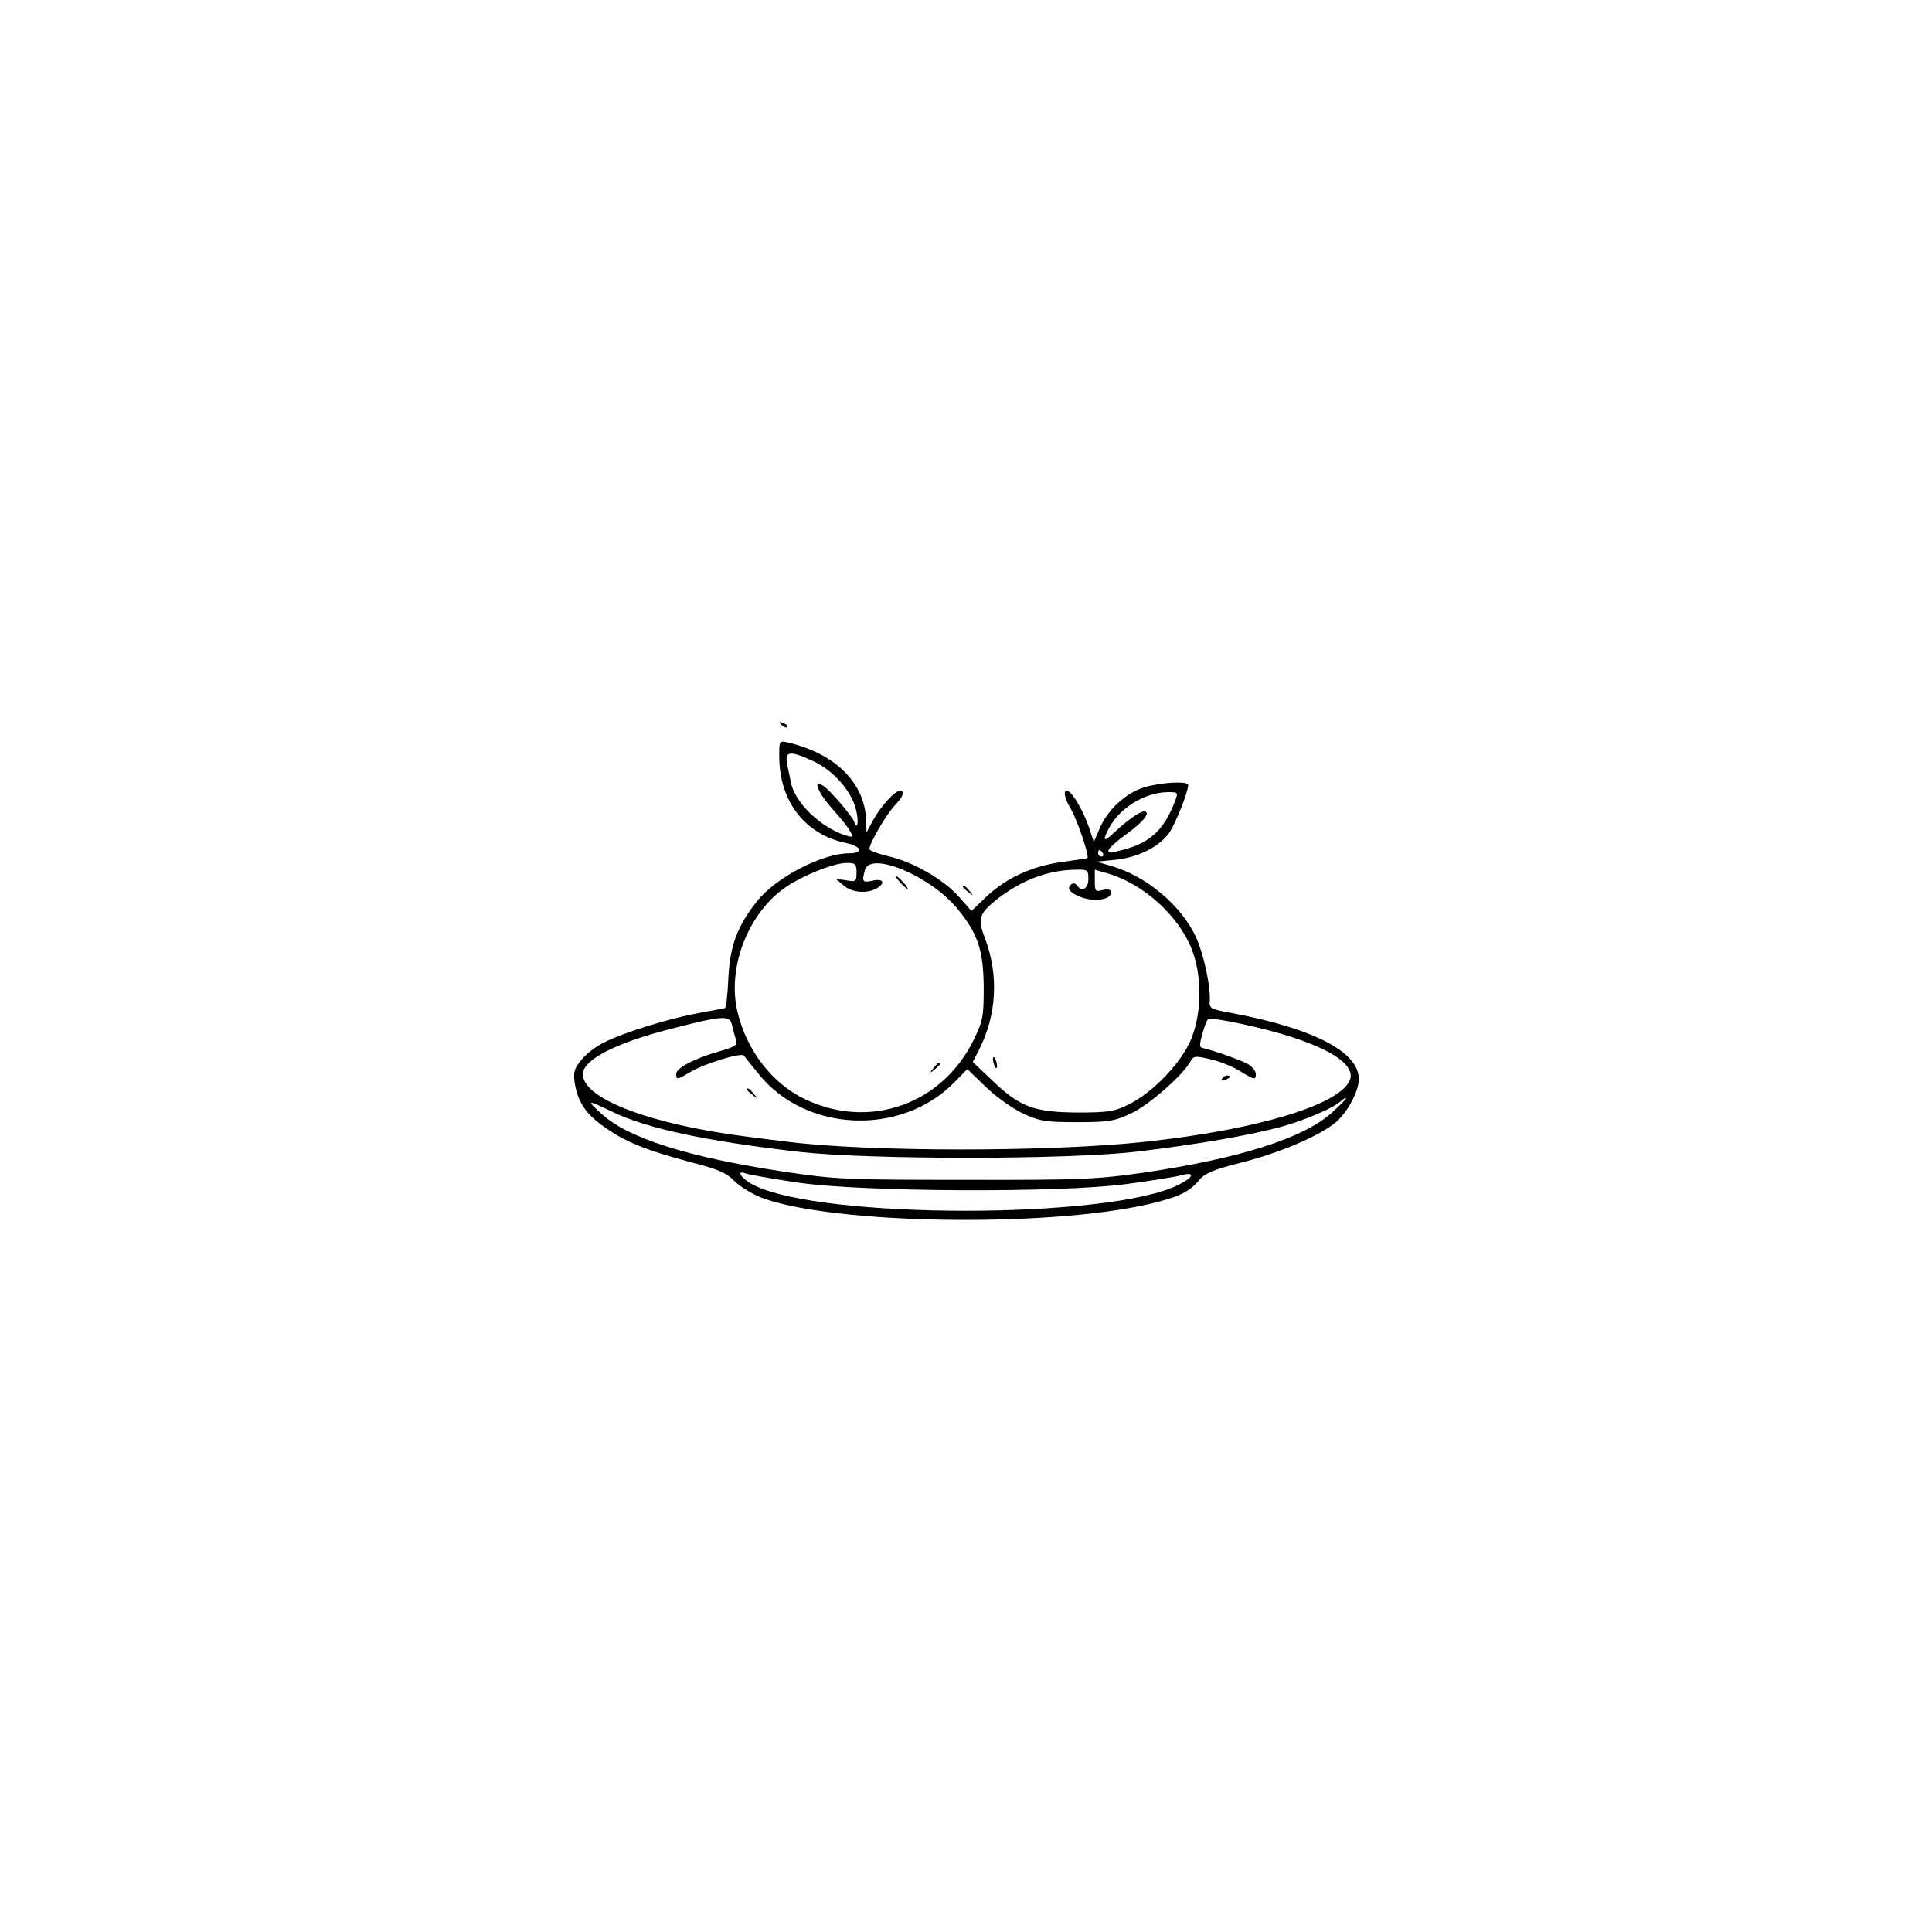
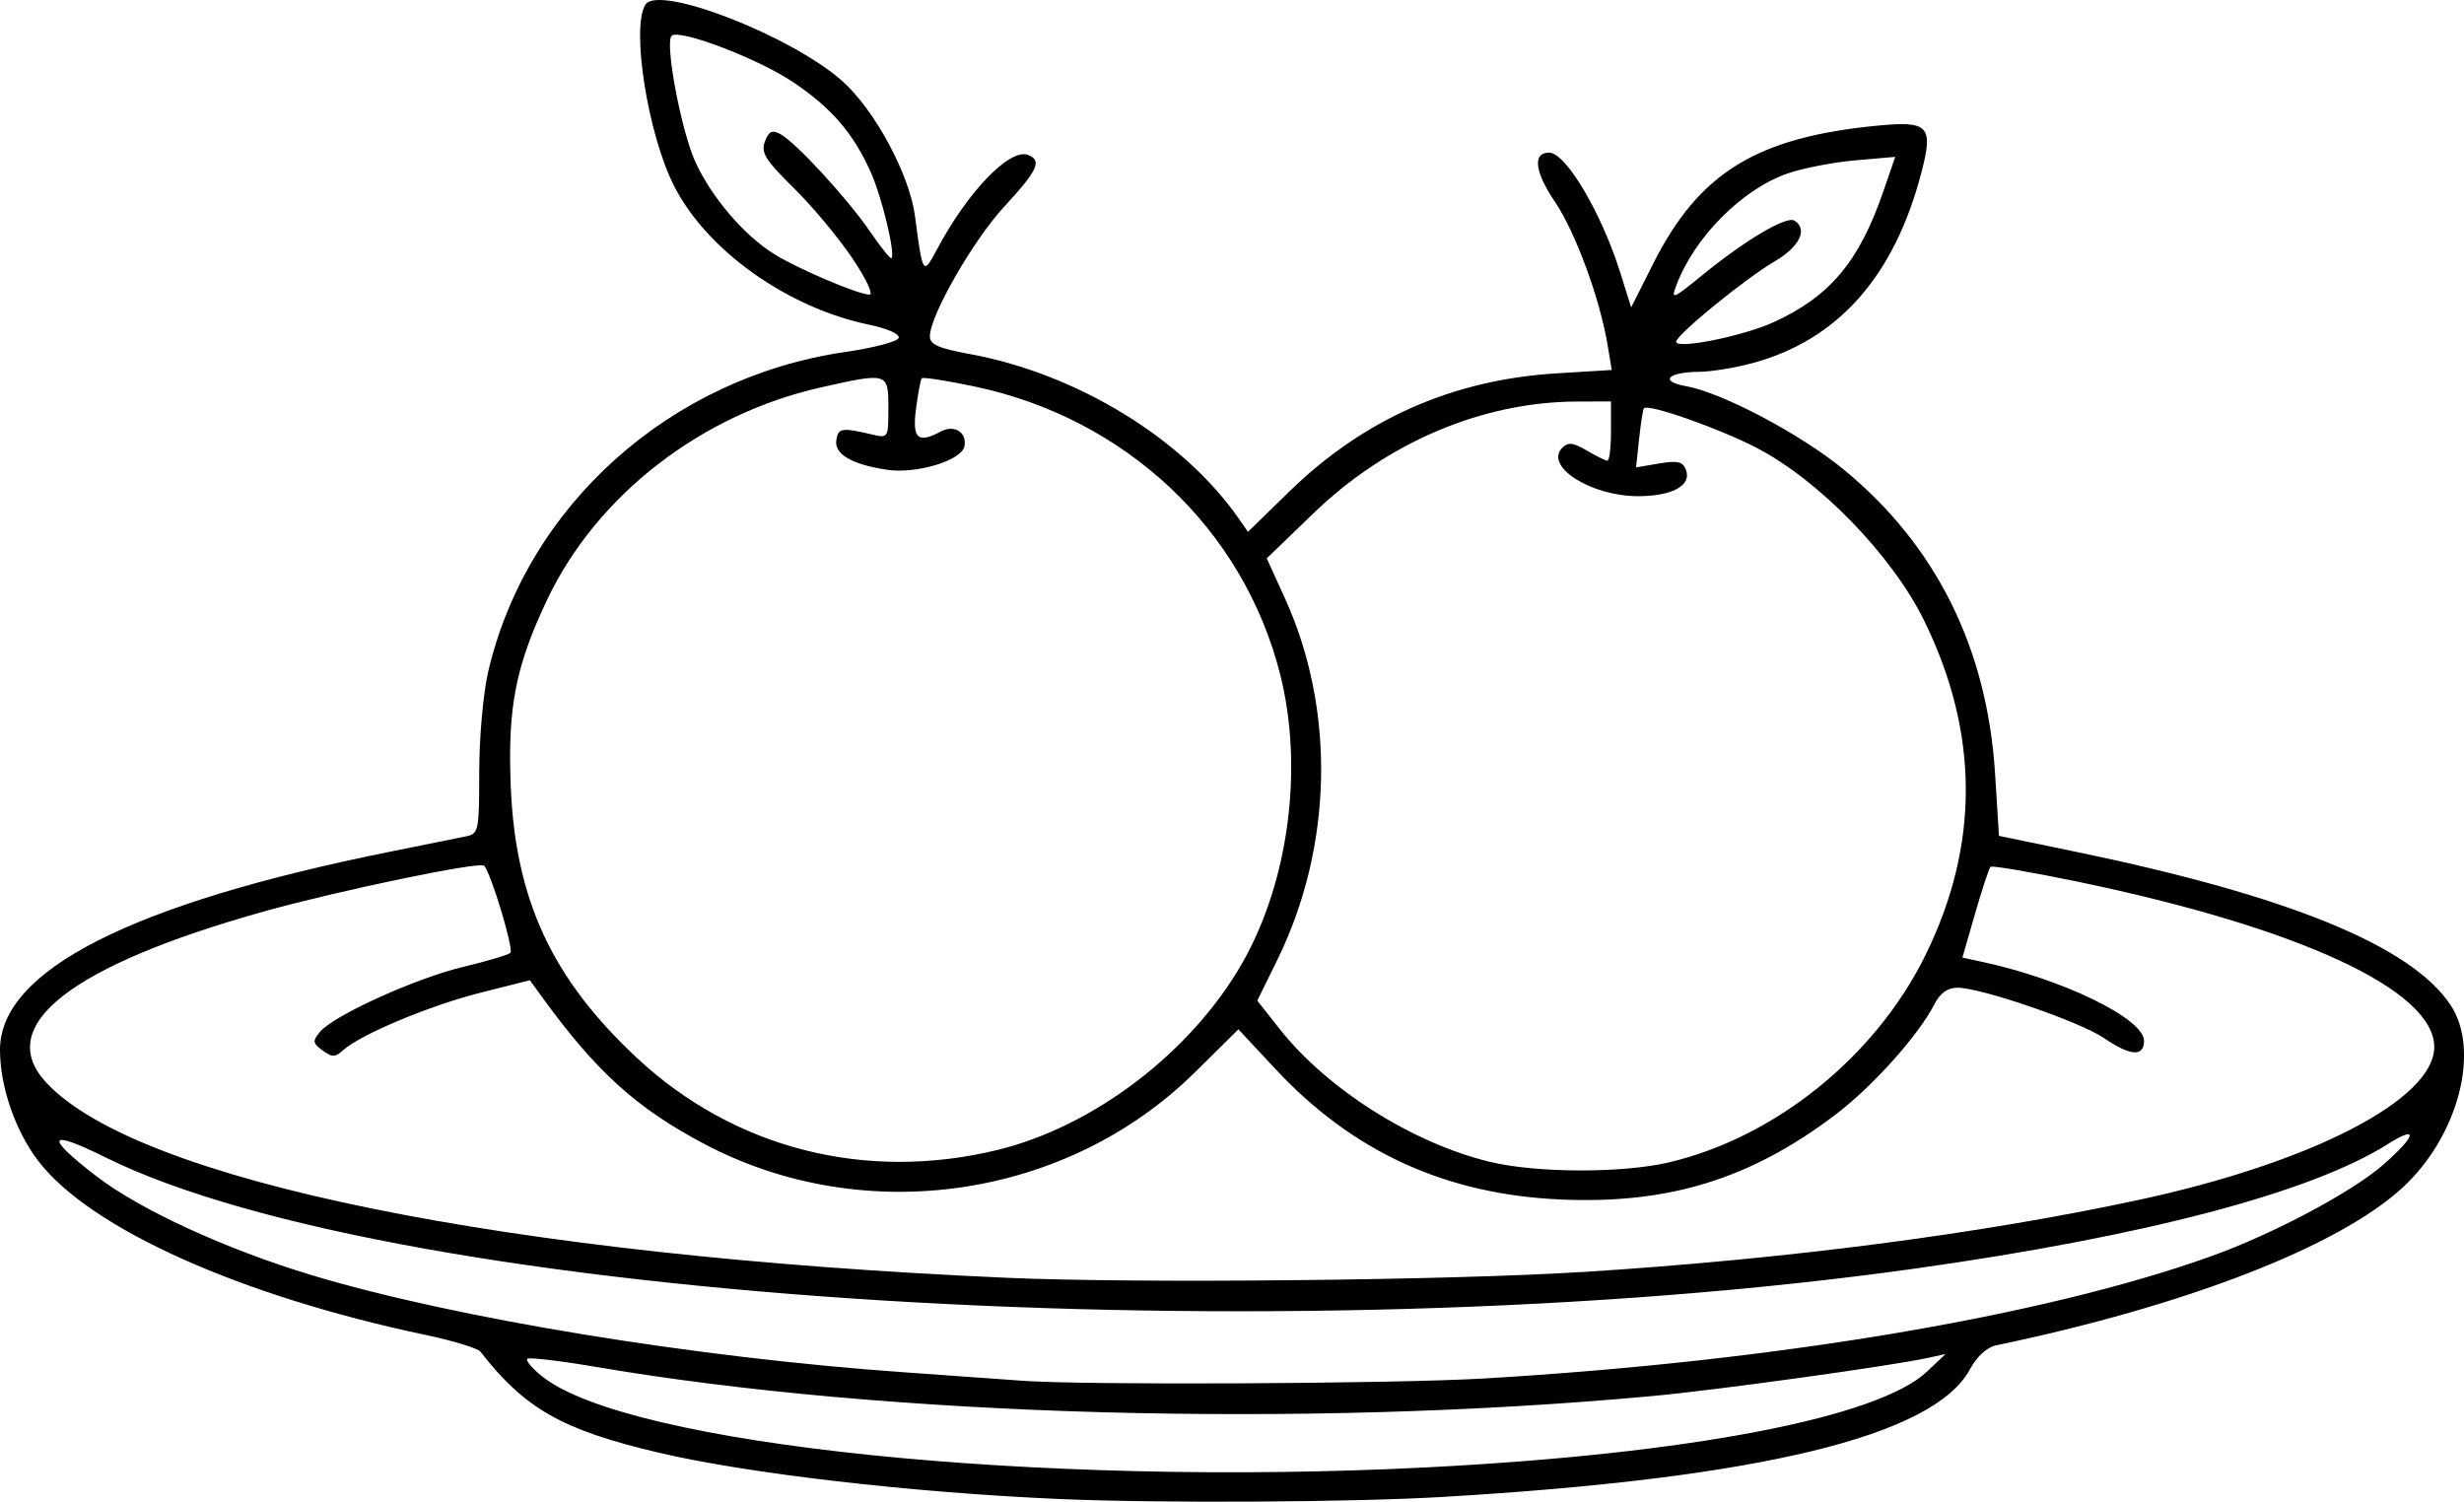
- <svg xmlns="http://www.w3.org/2000/svg" version="1.0" width="600" height="600" viewBox="0 0 600 600" preserveAspectRatio="xMidYMid meet">
-   <g transform="translate(0,600) scale(0.1,-0.1)" fill="#000000" stroke="none">
-     <path d="M2427 3749 c7 -7 15 -10 18 -7 3 3 -2 9 -12 12 -14 6 -15 5 -6 -5z" />
-     <path d="M2420 3652 c0 -140 79 -243 207 -270 49 -10 56 -32 10 -32 -83 0 -228 -75 -286 -149 -62 -78 -84 -139 -89 -238 -2 -51 -7 -93 -11 -94 -3 0 -13 -2 -21 -4 -8 -1 -42 -8 -75 -14 -90 -18 -224 -60 -276 -87 -26 -12 -59 -37 -73 -55 -23 -28 -26 -38 -21 -73 10 -60 35 -97 95 -138 63 -45 129 -71 268 -108 82 -21 109 -33 133 -58 17 -17 55 -40 85 -52 222 -82 884 -93 1204 -19 92 22 123 37 156 76 17 20 47 32 131 53 121 31 240 82 292 125 36 31 70 95 71 133 1 85 -140 158 -395 206 -65 12 -70 14 -68 37 3 44 -18 143 -42 197 -46 100 -154 191 -265 223 l-45 13 61 6 c69 8 132 39 164 82 19 26 60 128 60 150 0 13 -82 9 -136 -7 -57 -17 -115 -70 -140 -130 l-17 -40 -15 45 c-21 62 -61 125 -73 113 -6 -6 0 -27 17 -56 22 -39 58 -148 51 -152 -1 -1 -37 -6 -79 -12 -94 -13 -174 -50 -236 -109 l-45 -43 -39 44 c-48 54 -143 109 -220 126 -32 8 -58 17 -58 22 0 18 51 106 80 137 20 21 28 36 21 43 -12 12 -63 -41 -91 -93 l-19 -35 -1 31 c-1 119 -92 212 -242 248 -28 6 -28 6 -28 -42z m106 -16 c61 -28 118 -92 132 -149 10 -38 5 -69 -5 -39 -7 18 -72 94 -94 110 -37 26 -21 -18 27 -71 25 -28 50 -59 55 -70 10 -17 8 -18 -13 -12 -78 24 -160 102 -172 166 -3 16 -9 43 -12 59 -7 38 11 39 82 6z m1124 -122 c-37 -97 -82 -136 -182 -158 -43 -10 -33 7 32 55 53 38 76 69 52 69 -12 0 -53 -29 -89 -63 -36 -34 -41 -31 -19 11 33 63 111 111 183 112 31 0 32 -1 23 -26z m-225 -164 c3 -5 1 -10 -4 -10 -6 0 -11 5 -11 10 0 6 2 10 4 10 3 0 8 -4 11 -10z m-765 -60 c0 -28 -2 -29 -32 -24 l-33 5 24 -20 c25 -23 71 -27 102 -11 30 17 23 33 -11 25 -31 -7 -34 -4 -24 33 16 60 204 -18 288 -121 63 -77 80 -128 81 -242 0 -93 -2 -105 -32 -166 -97 -197 -319 -277 -518 -185 -105 48 -186 152 -215 275 -32 136 33 305 149 385 53 37 149 75 189 76 29 0 32 -3 32 -30z m720 -20 c0 -30 -21 -42 -35 -20 -4 6 -11 8 -16 5 -18 -12 -9 -26 25 -40 41 -17 96 -10 96 12 0 11 -7 13 -25 9 -23 -6 -25 -4 -25 28 l0 35 45 -13 c108 -33 216 -131 256 -234 32 -80 32 -195 -1 -277 -28 -72 -119 -168 -195 -205 -44 -22 -63 -25 -160 -25 -134 1 -178 17 -265 101 l-59 56 20 39 c54 106 61 230 19 342 -25 65 -20 79 37 125 75 58 155 89 241 91 40 1 42 0 42 -29z m-1107 -452 c3 -13 8 -33 12 -45 6 -19 1 -23 -51 -38 -78 -22 -134 -52 -134 -70 0 -19 2 -19 44 6 44 26 158 61 166 51 3 -4 23 -29 45 -56 145 -183 444 -196 609 -27 l40 41 58 -56 c31 -30 83 -67 115 -82 52 -24 70 -27 168 -27 98 0 116 3 167 27 55 25 163 120 185 162 10 17 14 18 64 6 30 -7 71 -24 91 -37 44 -27 48 -28 48 -8 0 8 -10 21 -22 29 -19 12 -103 42 -145 52 -8 2 -8 12 1 43 6 22 14 43 18 46 3 4 50 -3 105 -15 237 -51 365 -120 333 -179 -40 -75 -288 -149 -625 -186 -294 -33 -877 -33 -1125 0 -19 2 -73 9 -120 15 -301 38 -510 118 -510 194 0 45 102 97 274 141 160 41 182 43 189 13z m1865 -272 c-87 -80 -288 -144 -588 -188 -141 -20 -191 -23 -550 -22 -375 0 -404 1 -570 26 -296 45 -481 104 -562 179 -48 44 -47 45 34 6 106 -51 285 -90 578 -124 222 -25 839 -25 1055 1 184 22 346 50 445 77 70 19 164 59 185 80 5 5 11 9 15 9 3 -1 -16 -20 -42 -44z m-1658 -219 c203 -29 812 -32 1020 -4 74 10 150 22 168 27 44 12 41 -5 -7 -29 -211 -108 -1111 -108 -1321 -1 -39 20 -57 49 -22 35 9 -3 82 -16 162 -28z" />
-     <path d="M2795 3260 c10 -11 20 -20 23 -20 3 0 -3 9 -13 20 -10 11 -20 20 -23 20 -3 0 3 -9 13 -20z" />
-     <path d="M2899 2683 c-13 -16 -12 -17 4 -4 16 13 21 21 13 21 -2 0 -10 -8 -17 -17z" />
-     <path d="M3084 2706 c1 -8 5 -18 8 -22 4 -3 5 1 4 10 -1 8 -5 18 -8 22 -4 3 -5 -1 -4 -10z" />
-     <path d="M3795 2650 c-3 -6 1 -7 9 -4 18 7 21 14 7 14 -6 0 -13 -4 -16 -10z" />
-     <path d="M2320 2616 c0 -2 8 -10 18 -17 15 -13 16 -12 3 4 -13 16 -21 21 -21 13z" />
-     <path d="M2990 3246 c0 -2 8 -10 18 -17 15 -13 16 -12 3 4 -13 16 -21 21 -21 13z" />
+ <svg xmlns="http://www.w3.org/2000/svg" width="110.073mm" height="67.088mm" viewBox="0 0 110.073 67.088" version="1.1" id="svg1" xml:space="preserve">
+   <defs id="defs1" />
+   <g id="layer1" transform="translate(-62.48781,-78.81068)">
+     <path style="fill:#000000" d="m 109.848,145.779 c -6.623,-0.285 -14,-1.14 -17.992,-2.085 -4.269,-1.011 -5.926,-1.954 -7.907,-4.499 -0.119,-0.152 -1.216,-0.488 -2.438,-0.745 -8.302,-1.747 -15.01,-4.76 -17.312,-7.774 -1.034,-1.354 -1.711,-3.321 -1.711,-4.97 0,-3.545 5.886,-6.53 17.462,-8.854 1.528,-0.307 3.041,-0.612 3.362,-0.679 0.557,-0.115 0.584,-0.247 0.584,-2.874 0,-1.514 0.178,-3.522 0.396,-4.462 1.725,-7.436 8.131,-13.172 15.977,-14.305 1.246,-0.18 2.31,-0.461 2.365,-0.624 0.058,-0.174 -0.495,-0.42 -1.336,-0.595 -3.645,-0.757 -7.253,-3.331 -8.707,-6.213 -1.169,-2.316 -1.915,-7.064 -1.271,-8.083 0.579,-0.916 6.515,1.388 8.792,3.412 1.459,1.297 3.011,4.184 3.253,6.049 0.338,2.609 0.359,2.641 0.973,1.487 1.381,-2.597 3.258,-4.546 4.077,-4.232 0.636,0.244 0.43,0.693 -1.056,2.298 -1.397,1.509 -3.331,4.879 -3.331,5.806 0,0.364 0.385,0.534 1.786,0.791 4.778,0.876 9.527,3.78 12.007,7.343 l 0.417,0.599 1.835,-1.79 c 3.329,-3.246 7.303,-5.005 11.951,-5.29 l 2.464,-0.151 -0.179,-1.085 c -0.344,-2.087 -1.437,-5.065 -2.359,-6.428 -0.907,-1.341 -1.008,-2.197 -0.259,-2.197 0.748,0 2.341,2.692 3.183,5.376 l 0.482,1.539 0.978,-1.943 c 2.052,-4.078 4.619,-5.657 10.04,-6.179 2.276,-0.219 2.491,0.015 1.945,2.107 -1.213,4.647 -3.746,7.493 -7.576,8.512 -0.766,0.204 -1.809,0.374 -2.319,0.378 -1.435,0.011 -1.836,0.425 -0.621,0.642 1.625,0.291 5.143,2.154 7.072,3.745 4.116,3.395 6.391,7.98 6.739,13.586 l 0.172,2.76 3.44,0.712 c 9.509,1.969 14.971,4.201 16.73,6.838 1.355,2.031 0.351,5.869 -2.135,8.161 -2.859,2.636 -9.658,5.275 -18.168,7.051 -0.405,0.085 -0.855,0.498 -1.16,1.064 -1.61,2.991 -9.396,4.876 -23.579,5.708 -4.061,0.238 -12.607,0.285 -17.066,0.093 z m 16.404,-1.416 c 11.685,-0.598 20.138,-2.218 22.321,-4.279 l 0.83,-0.784 -0.776,0.17 c -1.661,0.364 -9.43,1.44 -12.32,1.707 -15.578,1.439 -34.133,0.928 -47.187,-1.3 -1.618,-0.276 -3.003,-0.439 -3.079,-0.363 -0.075,0.076 0.22,0.427 0.657,0.778 3.813,3.073 22.157,4.961 39.555,4.071 z m 2.514,-3.969 c 12.984,-0.762 24.973,-2.774 32.455,-5.446 2.799,-1 6.349,-2.886 7.745,-4.115 1.476,-1.299 1.573,-1.784 0.181,-0.905 -3.418,2.158 -10.837,4.112 -21.066,5.549 -28.161,3.956 -67.787,1.525 -80.882,-4.962 -2.587,-1.282 -2.744,-0.962 -0.41,0.838 1.934,1.492 5.779,3.262 9.59,4.414 6.393,1.932 17.166,3.697 26.591,4.356 2.256,0.158 4.577,0.324 5.159,0.369 2.646,0.206 16.585,0.14 20.637,-0.098 z m 4.49,-4.761 c 9.099,-0.579 17.662,-1.691 24.747,-3.212 7.752,-1.665 13.229,-4.496 13.229,-6.839 0,-2.534 -6.013,-5.322 -15.919,-7.381 -2.081,-0.432 -3.838,-0.732 -3.905,-0.665 -0.067,0.067 -0.376,1.006 -0.688,2.088 l -0.567,1.967 0.816,0.174 c 3.664,0.782 7.298,2.548 7.298,3.547 0,0.723 -0.613,0.677 -1.8,-0.133 -1.064,-0.726 -5.48,-2.243 -6.531,-2.243 -0.448,0 -0.773,0.234 -1.039,0.75 -0.725,1.402 -2.776,3.685 -4.445,4.945 -3.77,2.849 -7.409,3.973 -12.206,3.768 -5.163,-0.22 -9.322,-2.12 -12.793,-5.843 l -1.641,-1.76 -1.953,1.927 c -5.712,5.638 -14.741,6.963 -21.874,3.21 -3.058,-1.609 -4.854,-3.233 -7.293,-6.595 l -0.534,-0.736 -2.235,0.565 c -2.256,0.571 -5.332,1.86 -6.104,2.559 -0.358,0.324 -0.493,0.326 -0.92,0.013 -0.445,-0.325 -0.458,-0.418 -0.114,-0.833 0.606,-0.731 4.263,-2.39 6.392,-2.9 1.063,-0.254 2.012,-0.537 2.11,-0.627 0.165,-0.152 -0.871,-3.591 -1.173,-3.893 -0.2,-0.2 -6.522,1.115 -9.854,2.049 -8.624,2.418 -12.043,5.098 -9.723,7.621 4.043,4.397 20.53,7.753 42.929,8.739 5.854,0.258 19.842,0.114 25.788,-0.264 z m 3.795,-4.896 c 4.752,-1.12 9.221,-4.729 11.445,-9.242 2.43,-4.932 2.413,-9.934 -0.053,-14.962 -1.428,-2.911 -4.701,-6.282 -7.506,-7.728 -1.697,-0.875 -4.827,-1.971 -5.011,-1.755 -0.043,0.05 -0.139,0.664 -0.215,1.366 l -0.137,1.275 1.027,-0.174 c 0.832,-0.141 1.061,-0.086 1.203,0.285 0.266,0.693 -0.614,1.176 -2.143,1.175 -2.11,-6.4e-4 -4.204,-1.341 -3.38,-2.164 0.26,-0.26 0.485,-0.234 1.093,0.125 0.421,0.249 0.837,0.452 0.923,0.452 0.087,0 0.158,-0.595 0.158,-1.323 v -1.323 l -1.521,0.005 c -4.22,0.013 -8.485,1.822 -11.769,4.991 l -2.088,2.015 0.813,1.788 c 2.273,4.996 2.142,11.101 -0.347,16.161 l -0.89,1.809 1.006,1.273 c 2.126,2.689 5.933,5.094 9.388,5.93 2.075,0.502 5.923,0.513 8.002,0.022 z m -30.01,-0.552 c 4.306,-1.043 8.678,-4.381 10.946,-8.358 2.076,-3.64 2.742,-8.726 1.687,-12.896 -1.641,-6.489 -6.898,-11.437 -13.657,-12.856 -1.242,-0.261 -2.3,-0.425 -2.352,-0.366 -0.051,0.059 -0.167,0.674 -0.257,1.365 -0.175,1.336 0.078,1.565 1.114,1.011 0.597,-0.319 1.171,0.043 1.051,0.663 -0.122,0.633 -2.141,1.246 -3.456,1.049 -1.571,-0.235 -2.359,-0.692 -2.27,-1.316 0.079,-0.552 0.246,-0.579 1.599,-0.26 0.721,0.17 0.728,0.16 0.728,-1.182 0,-1.588 -0.018,-1.593 -2.99,-0.927 -5.371,1.204 -10.037,4.818 -12.256,9.495 -1.407,2.966 -1.767,4.809 -1.624,8.328 0.206,5.069 1.841,8.592 5.628,12.129 4.341,4.054 10.199,5.553 16.107,4.122 z m 34.69,-36.985 c 2.509,-1.15 3.814,-2.709 4.892,-5.844 l 0.529,-1.538 -1.785,0.156 c -0.982,0.086 -2.344,0.35 -3.027,0.587 -2.02,0.701 -4.142,2.829 -4.957,4.971 -0.264,0.695 -0.193,0.667 1.211,-0.477 1.888,-1.538 3.701,-2.606 4.054,-2.389 0.616,0.381 0.234,1.168 -0.885,1.824 -1.321,0.774 -4.398,3.285 -4.398,3.588 0,0.353 2.993,-0.25 4.366,-0.879 z m -41.181,-2.874 c -0.614,-0.91 -1.79,-2.317 -2.613,-3.127 -1.262,-1.242 -1.462,-1.566 -1.279,-2.062 0.172,-0.466 0.317,-0.536 0.691,-0.335 0.688,0.368 2.991,2.872 4.005,4.352 0.48,0.701 0.911,1.237 0.958,1.19 0.182,-0.182 -0.418,-2.693 -0.908,-3.801 -0.782,-1.768 -1.77,-2.917 -3.505,-4.076 -1.568,-1.047 -5.081,-2.384 -5.408,-2.057 -0.314,0.314 0.428,4.255 1.063,5.64 0.724,1.582 2.186,3.289 3.526,4.117 1.073,0.663 3.739,1.797 4.246,1.807 0.192,0.004 -0.145,-0.713 -0.776,-1.647 z" id="path1" />
  </g>
</svg>
